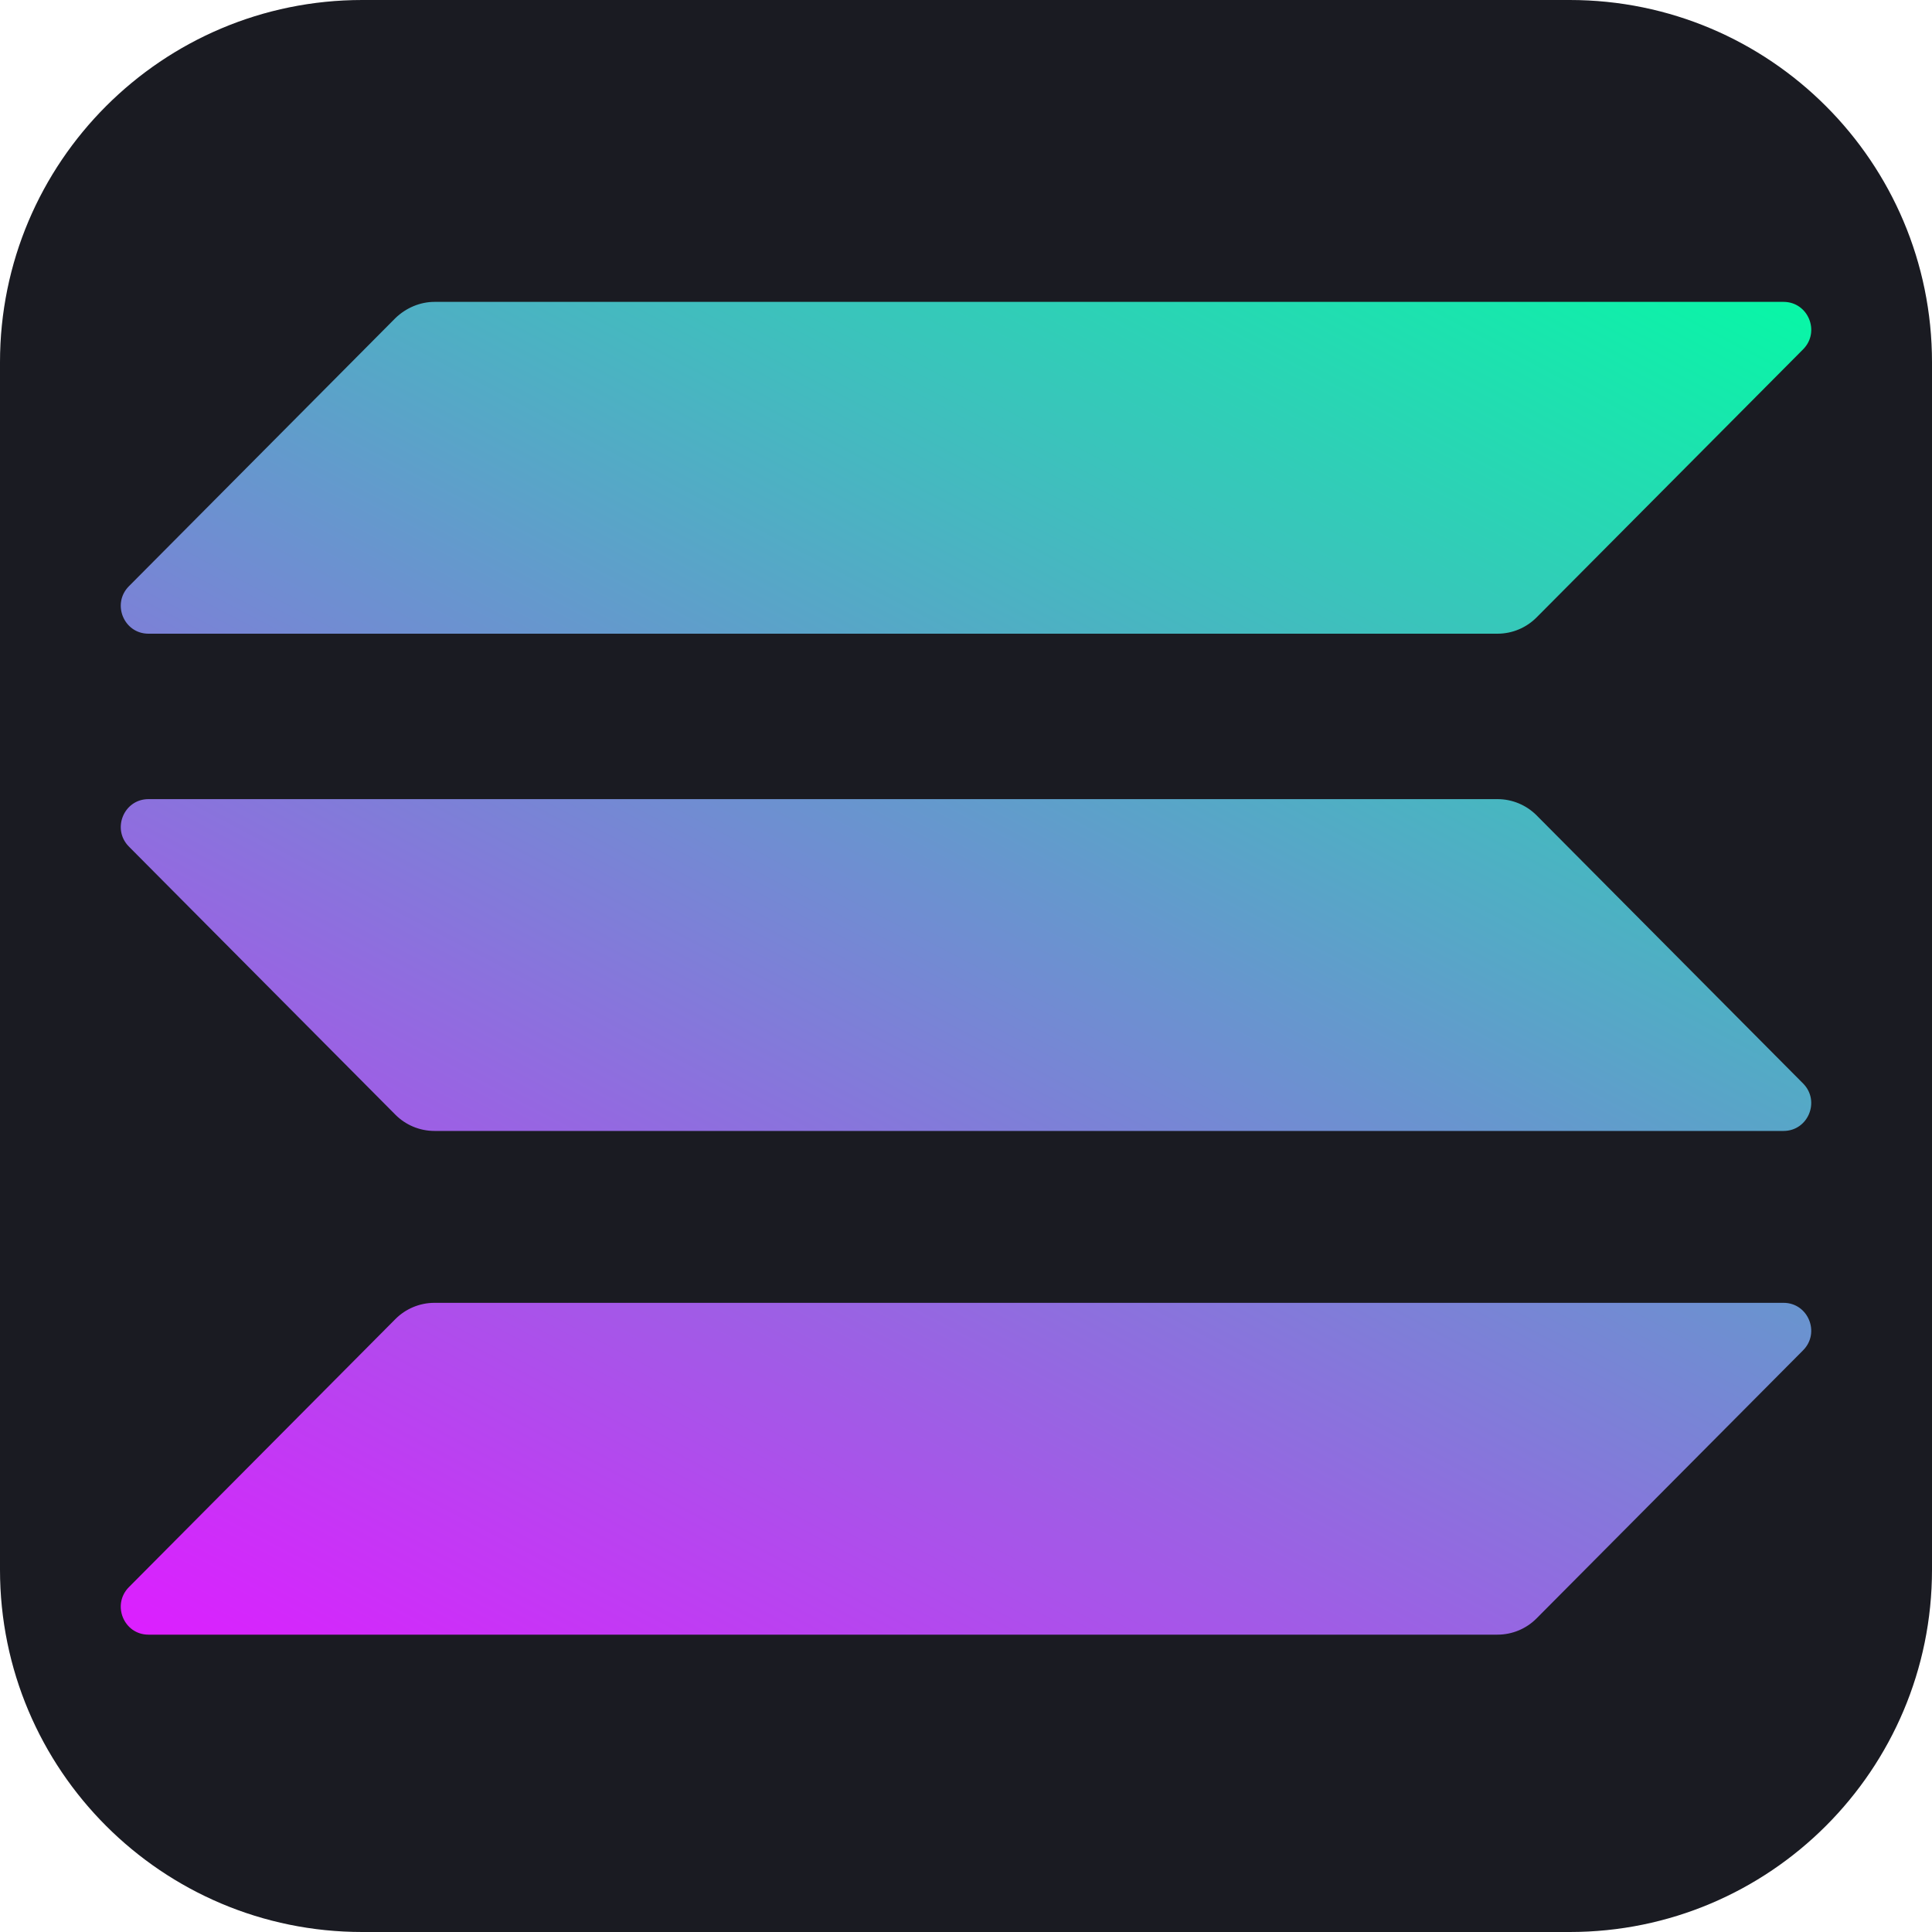
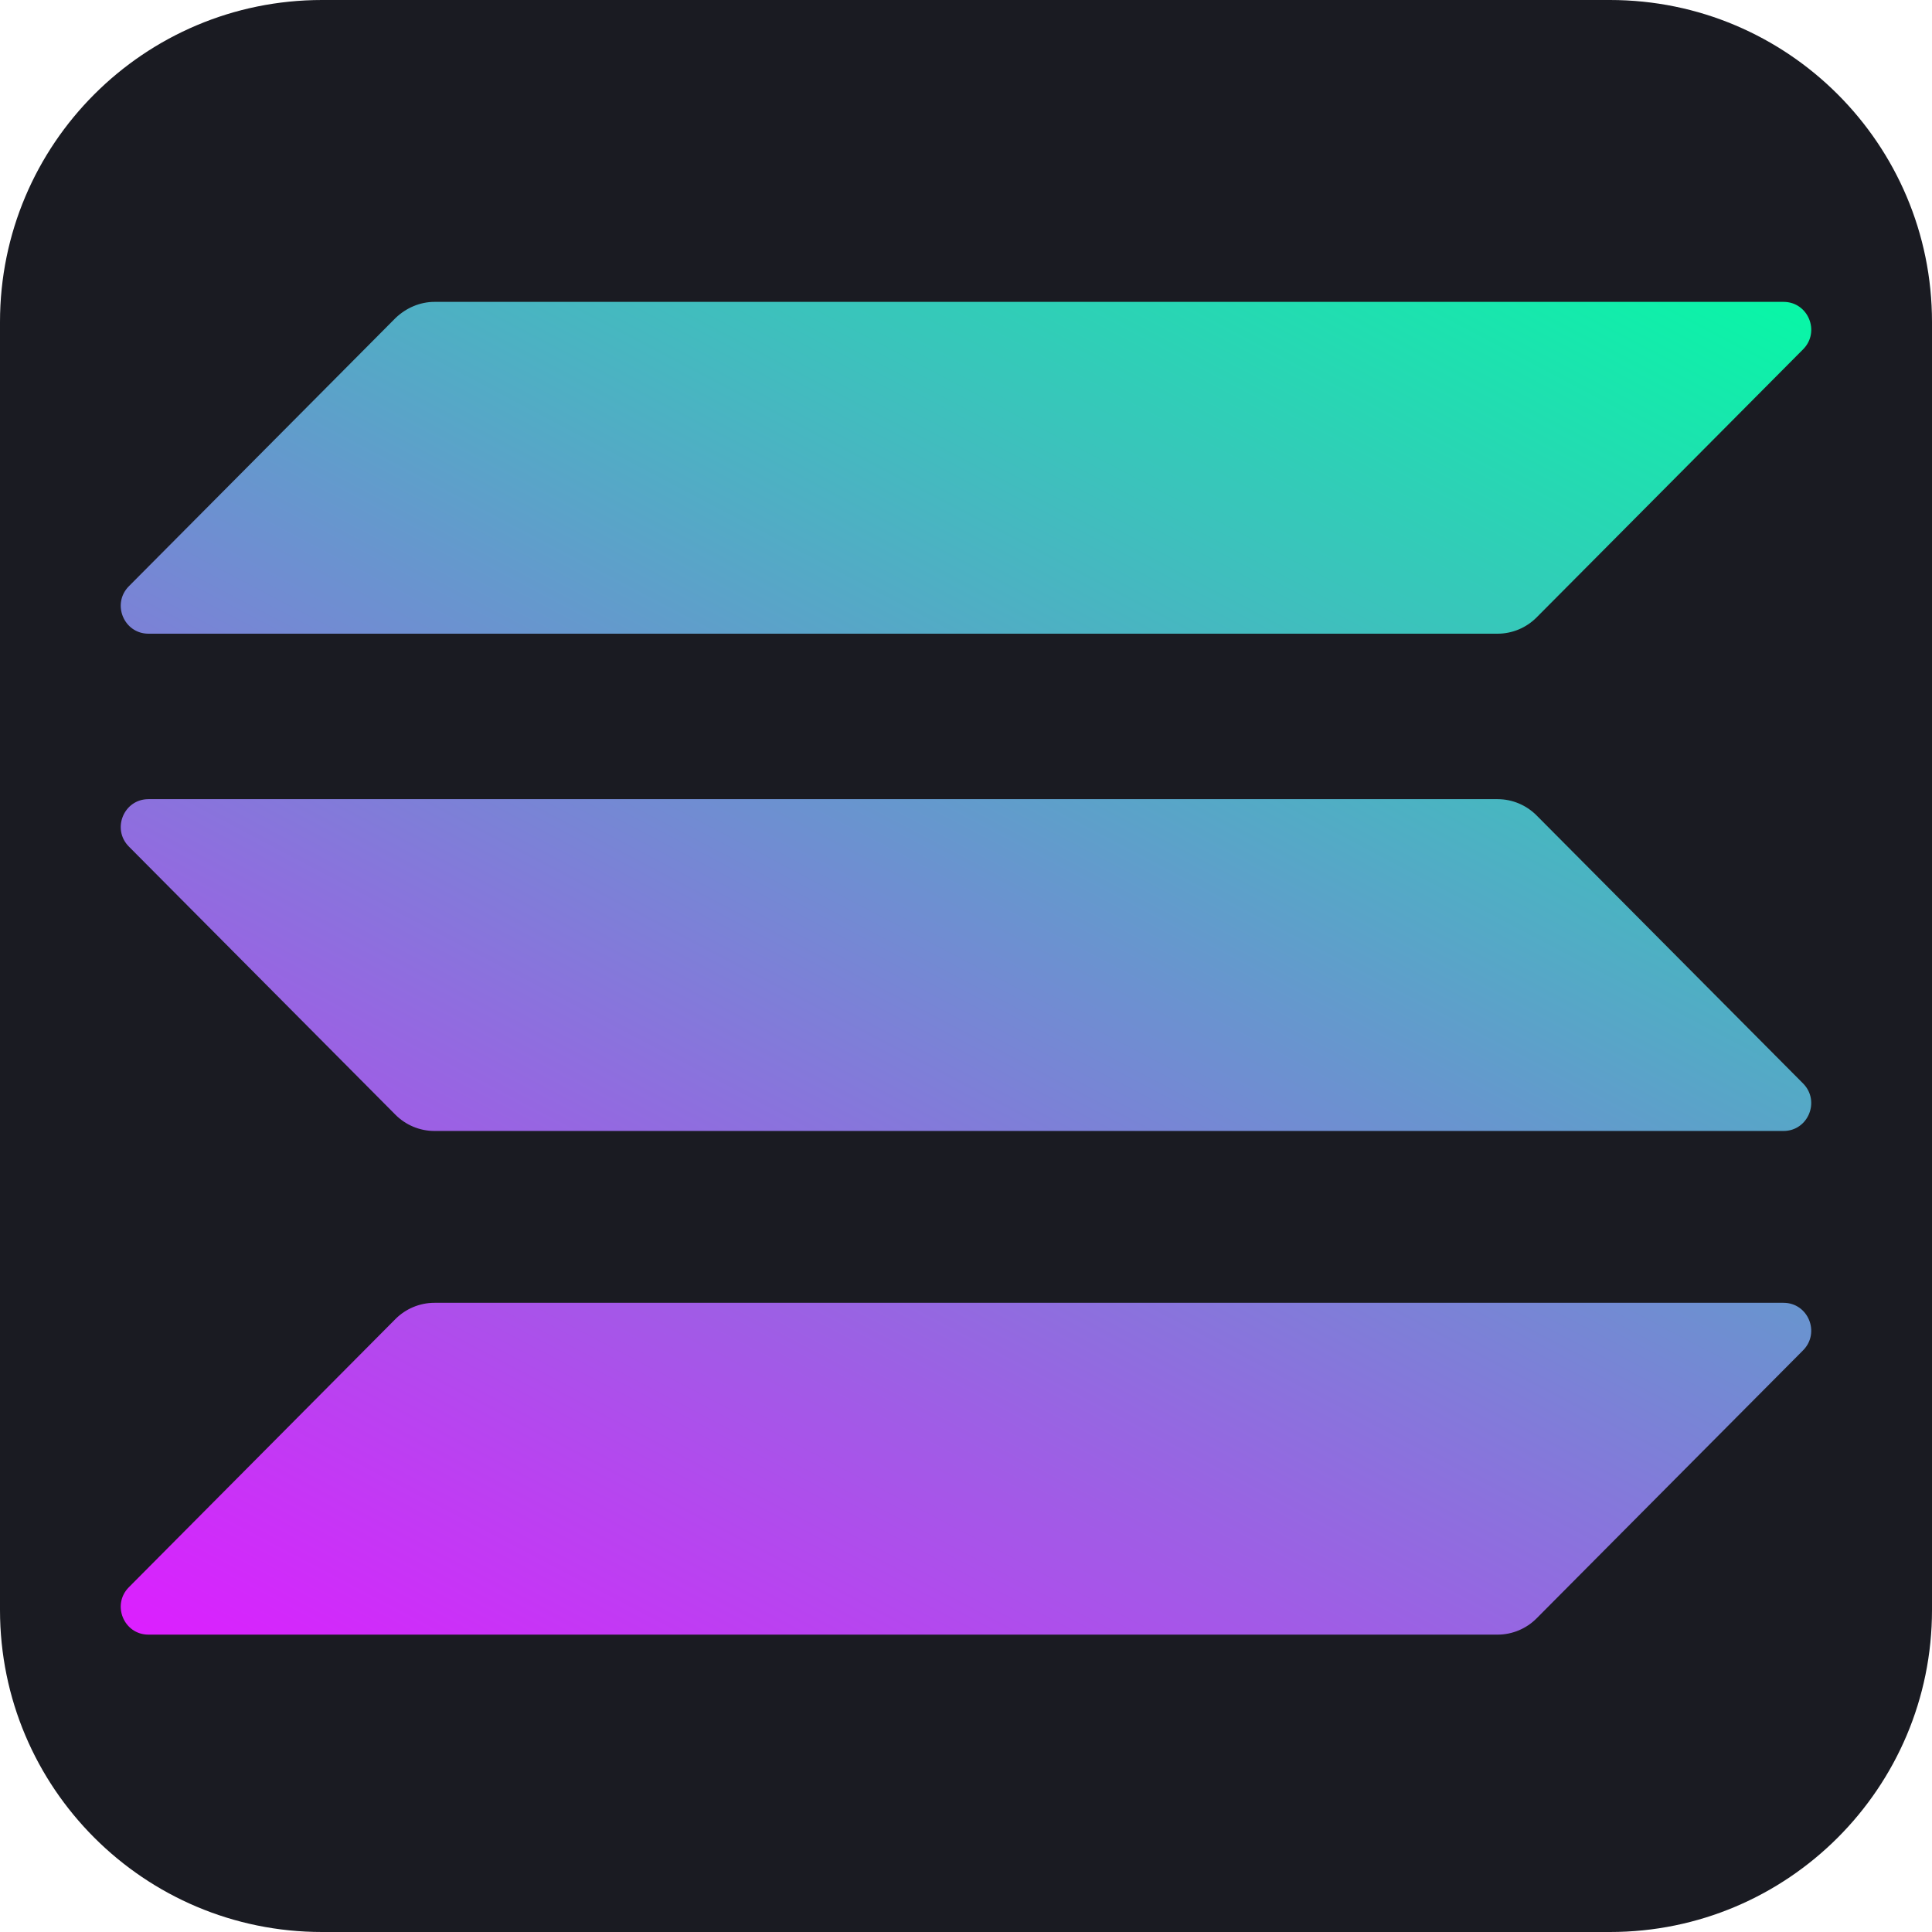
- <svg xmlns="http://www.w3.org/2000/svg" width="32" height="32" viewBox="0 0 32 32" fill="none">
-   <rect width="32" height="32" rx="6" fill="#1A1B22" />
-   <path d="M6.549 21.848C6.718 21.678 6.95 21.579 7.197 21.579H29.541C29.949 21.579 30.153 22.075 29.865 22.365L25.451 26.805C25.282 26.976 25.049 27.075 24.803 27.075H2.459C2.051 27.075 1.847 26.579 2.135 26.288L6.549 21.848Z" fill="url(#paint0_linear_26_7379)" />
-   <path d="M6.549 5.269C6.725 5.099 6.958 5 7.197 5H29.541C29.949 5 30.154 5.496 29.865 5.786L25.451 10.226C25.282 10.396 25.05 10.496 24.803 10.496H2.459C2.051 10.496 1.847 10 2.135 9.71L6.549 5.269Z" fill="url(#paint1_linear_26_7379)" />
-   <path d="M25.451 13.505C25.282 13.335 25.049 13.236 24.803 13.236H2.459C2.051 13.236 1.847 13.732 2.135 14.022L6.549 18.463C6.718 18.633 6.95 18.732 7.197 18.732H29.541C29.949 18.732 30.153 18.236 29.865 17.946L25.451 13.505Z" fill="url(#paint2_linear_26_7379)" />
+ <svg xmlns="http://www.w3.org/2000/svg" width="36" height="36" viewBox="0 0 36 36" fill="none">
+   <rect width="36" height="36" rx="6" fill="#1A1B22" />
+   <path d="M7.368 24.579C7.558 24.388 7.819 24.276 8.096 24.276H33.233C33.693 24.276 33.922 24.834 33.598 25.161L28.632 30.156C28.442 30.347 28.181 30.459 27.904 30.459H2.766C2.307 30.459 2.077 29.901 2.402 29.575L7.368 24.579Z" fill="url(#paint0_linear_3853_2795)" />
+   <path d="M7.368 5.928C7.566 5.737 7.827 5.625 8.096 5.625H33.234C33.693 5.625 33.923 6.183 33.598 6.509L28.632 11.505C28.442 11.696 28.181 11.808 27.904 11.808H2.767C2.307 11.808 2.077 11.25 2.402 10.923L7.368 5.928Z" fill="url(#paint1_linear_3853_2795)" />
+   <path d="M28.632 15.194C28.442 15.003 28.181 14.891 27.904 14.891H2.766C2.307 14.891 2.077 15.449 2.402 15.775L7.368 20.771C7.558 20.962 7.819 21.074 8.096 21.074H33.233C33.693 21.074 33.922 20.516 33.598 20.189L28.632 15.194Z" fill="url(#paint2_linear_3853_2795)" />
  <defs>
-     <linearGradient id="paint0_linear_26_7379" x1="27.406" y1="2.347" x2="11.796" y2="32.068" gradientUnits="userSpaceOnUse">
+     <linearGradient id="paint0_linear_3853_2795" x1="30.832" y1="2.641" x2="13.271" y2="36.077" gradientUnits="userSpaceOnUse">
      <stop stop-color="#00FFA3" />
      <stop offset="1" stop-color="#DC1FFF" />
    </linearGradient>
-     <linearGradient id="paint1_linear_26_7379" x1="20.645" y1="-1.204" x2="5.035" y2="28.517" gradientUnits="userSpaceOnUse">
+     <linearGradient id="paint1_linear_3853_2795" x1="23.225" y1="-1.354" x2="5.664" y2="32.081" gradientUnits="userSpaceOnUse">
      <stop stop-color="#00FFA3" />
      <stop offset="1" stop-color="#DC1FFF" />
    </linearGradient>
-     <linearGradient id="paint2_linear_26_7379" x1="24.004" y1="0.56" x2="8.394" y2="30.281" gradientUnits="userSpaceOnUse">
+     <linearGradient id="paint2_linear_3853_2795" x1="27.005" y1="0.631" x2="9.443" y2="34.067" gradientUnits="userSpaceOnUse">
      <stop stop-color="#00FFA3" />
      <stop offset="1" stop-color="#DC1FFF" />
    </linearGradient>
  </defs>
</svg>
